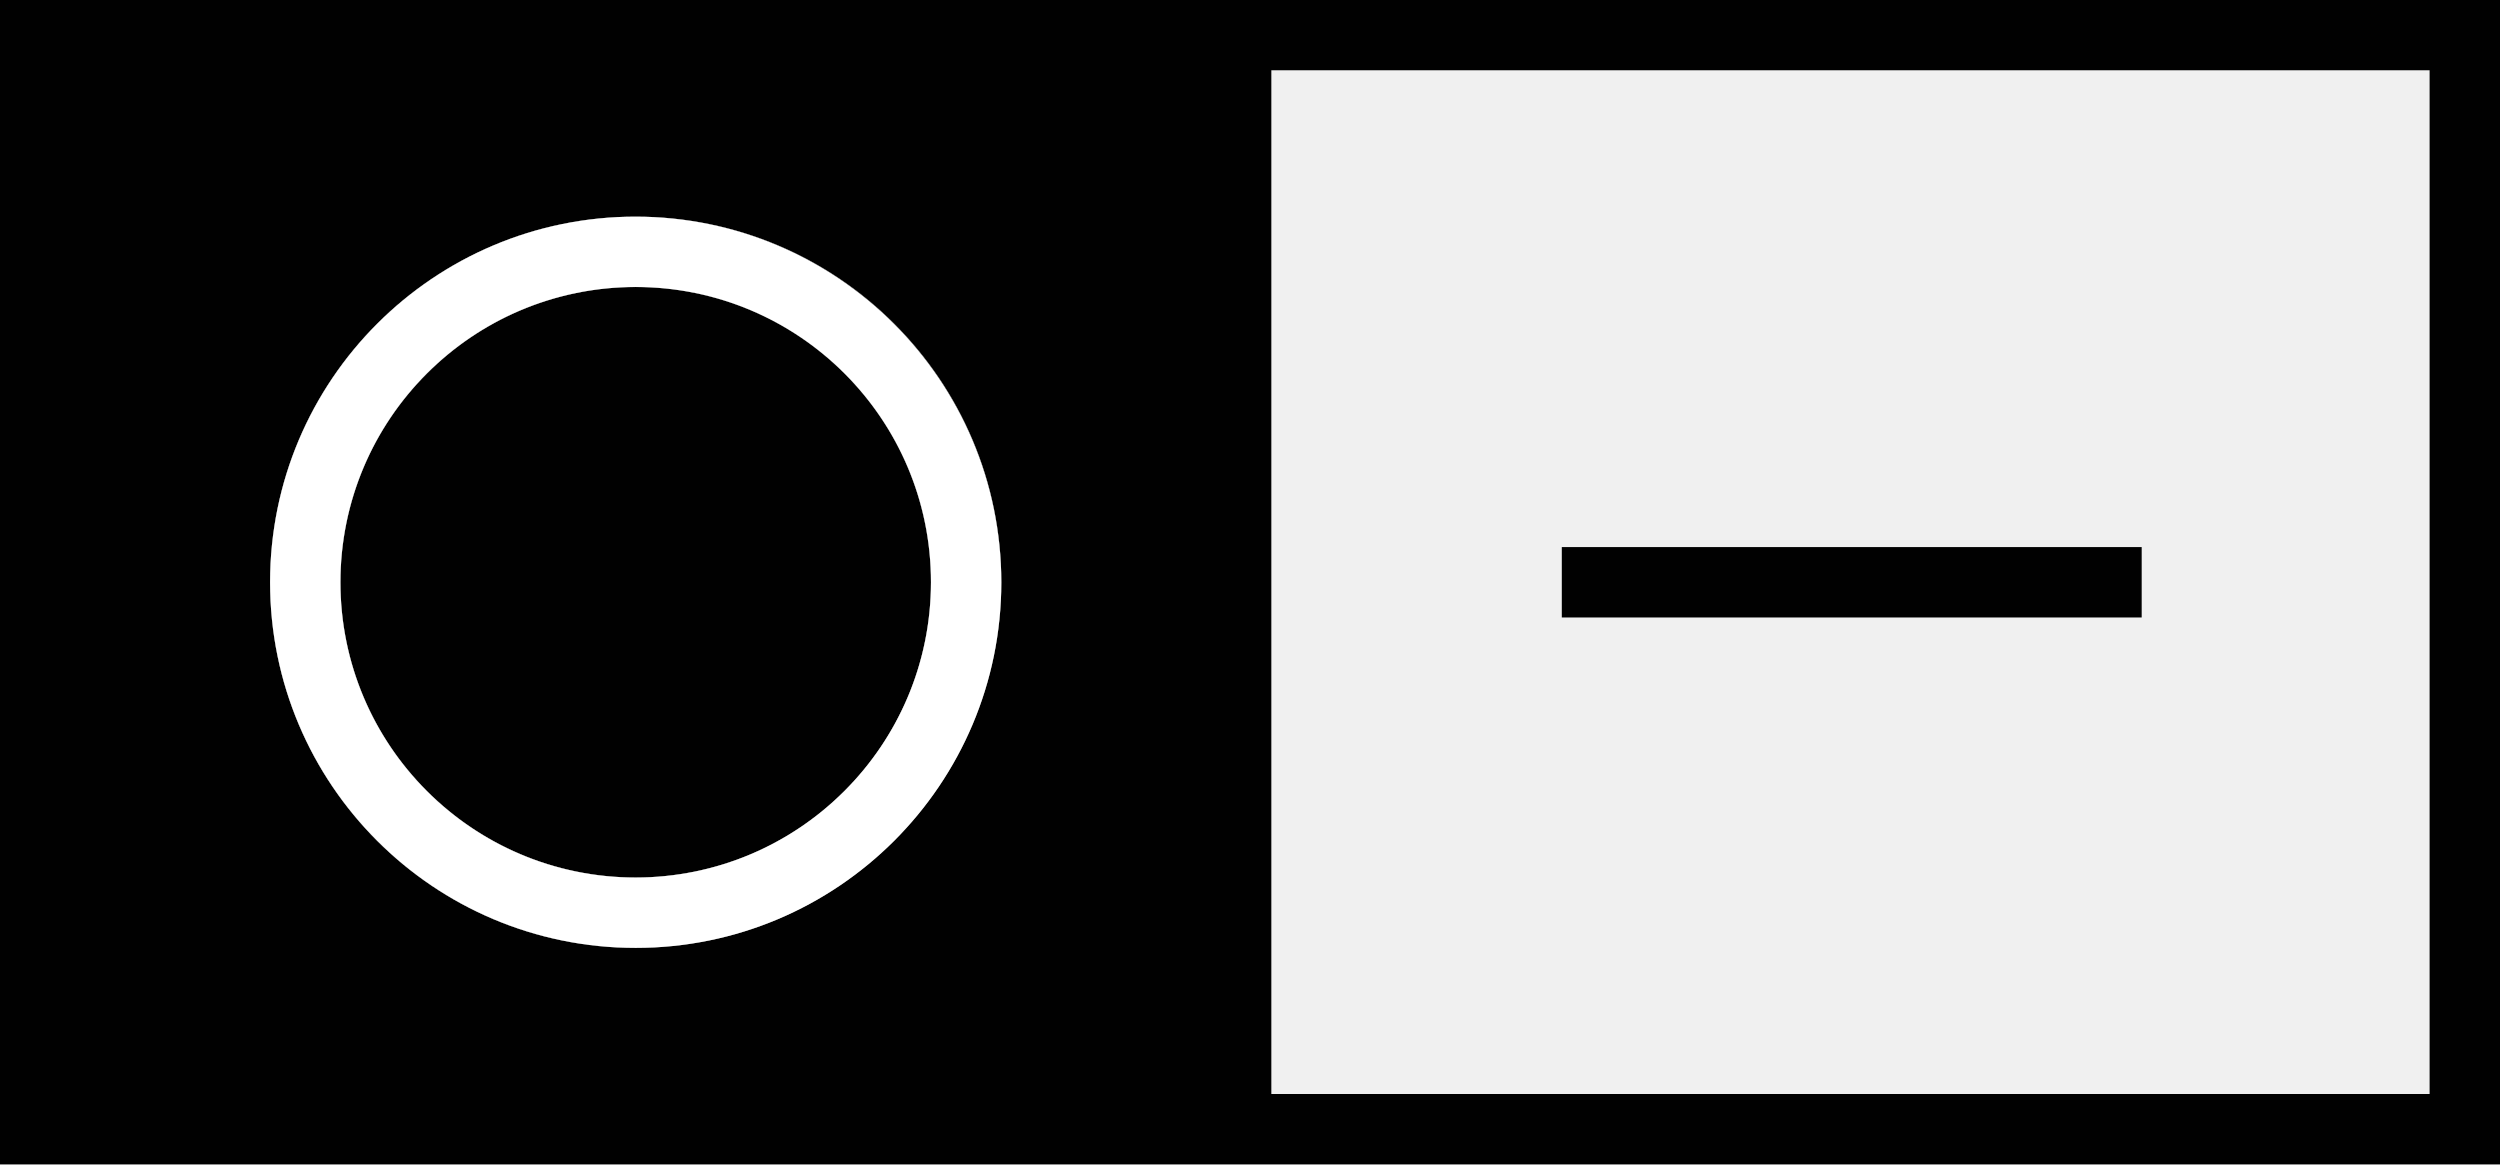
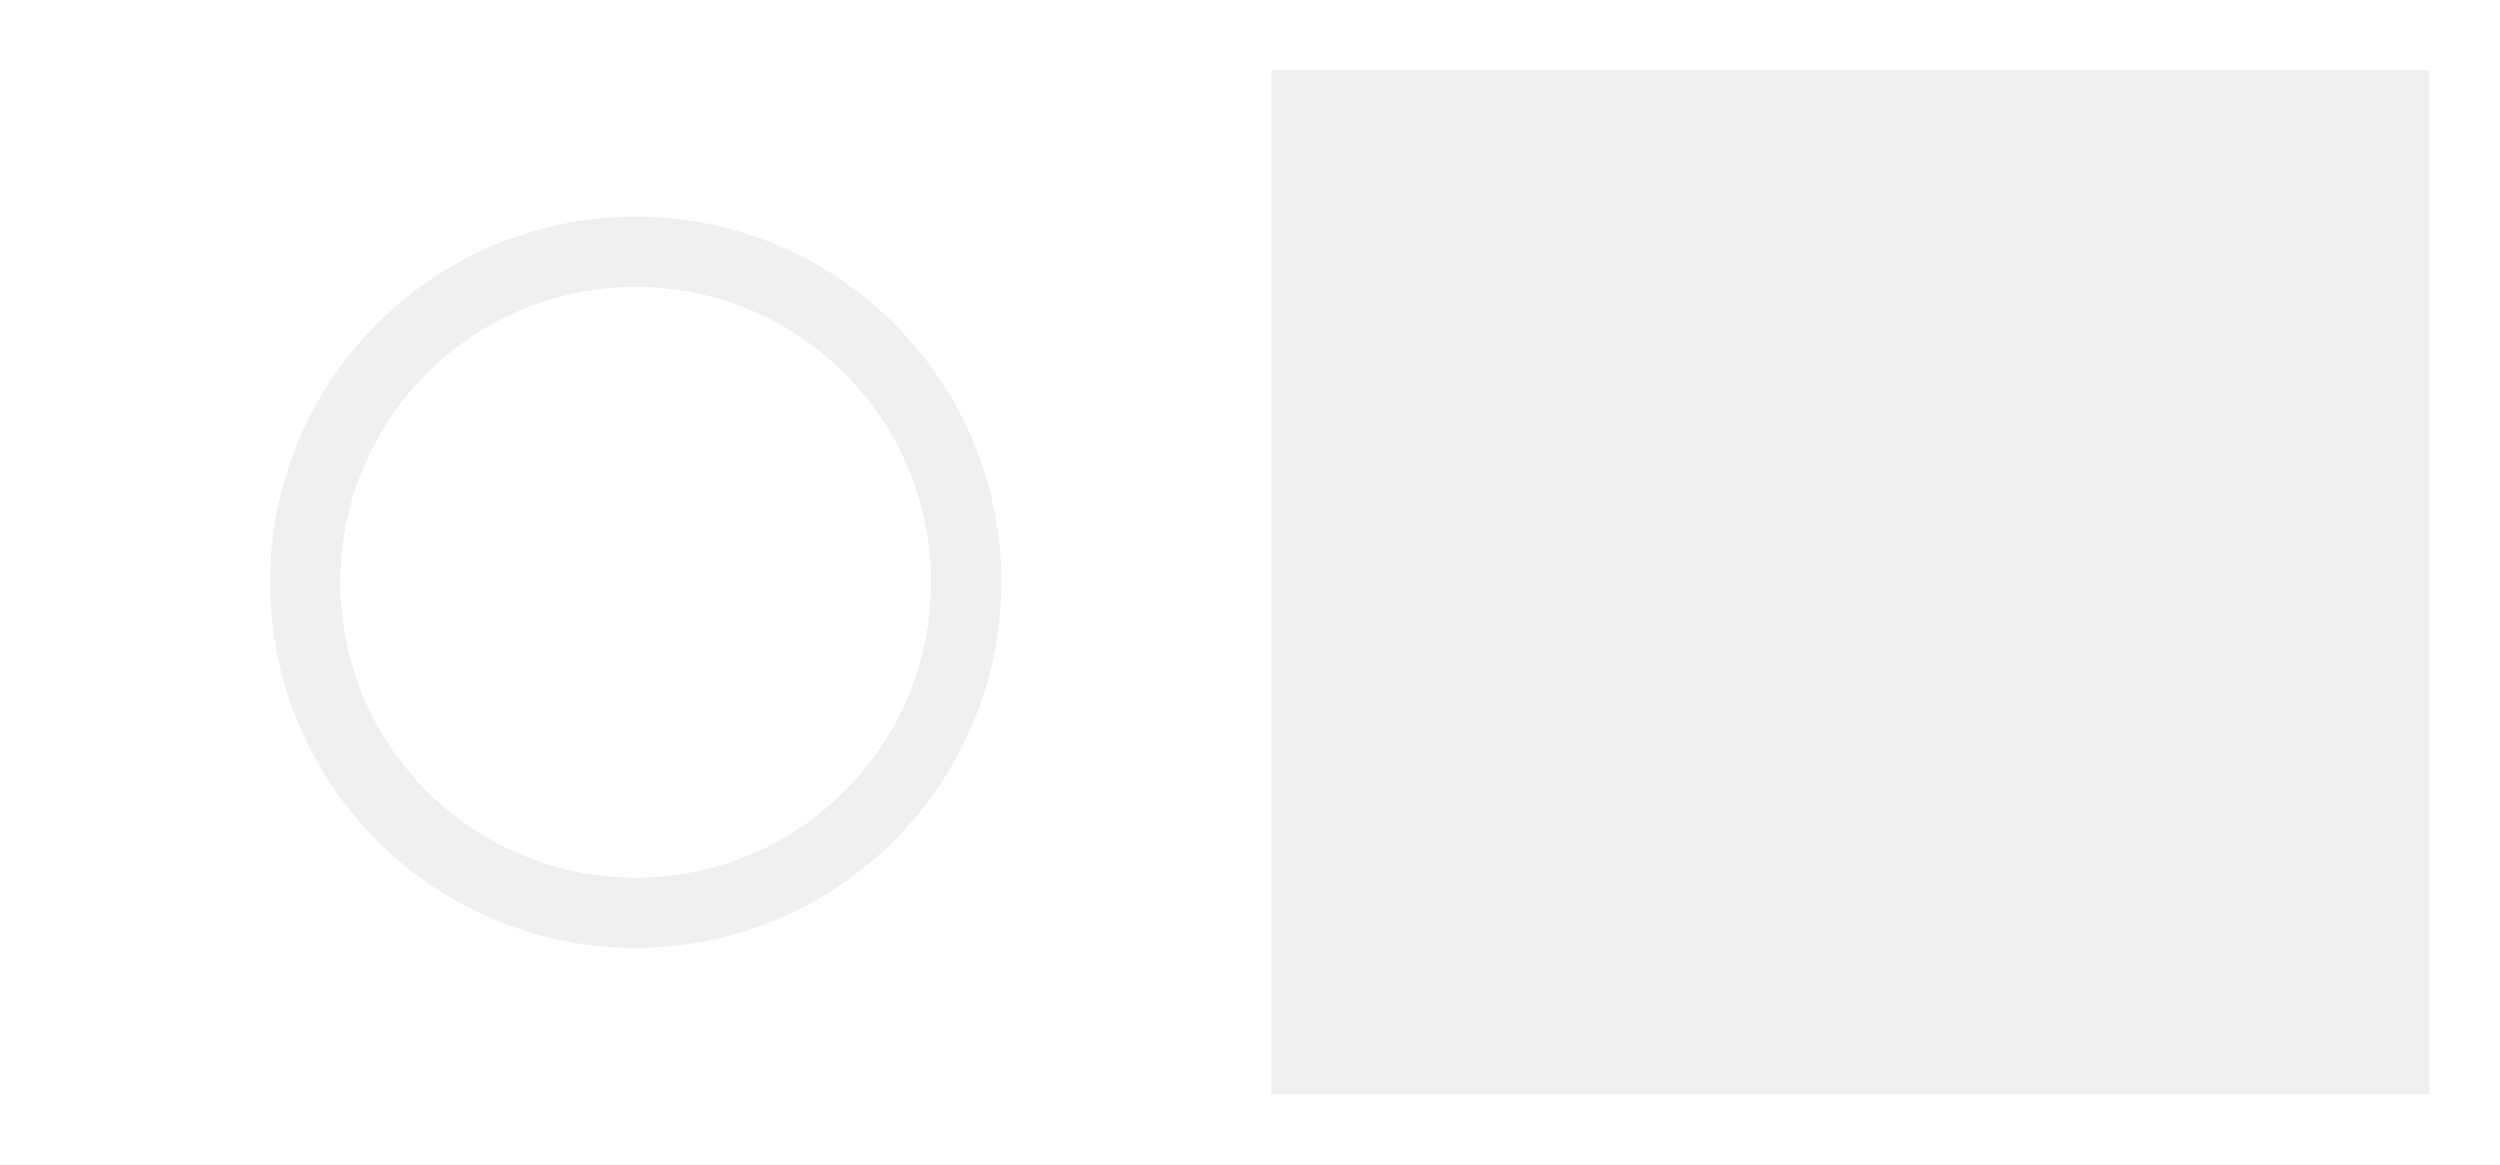
<svg xmlns="http://www.w3.org/2000/svg" id="Layer_1" data-name="Layer 1" viewBox="0 0 334.55 155.82">
  <defs>
-     <style>.cls-1{fill:#010101;}.cls-2{fill:none;}.cls-3{fill:#fff;}</style>
+     <style>.cls-1{fill:#fff;}</style>
  </defs>
-   <rect class="cls-1" x="209" y="73.21" width="77.6" height="9.42" />
-   <path class="cls-1" d="M203.74,401.78a48.93,48.93,0,1,1,48.93-48.93A49,49,0,0,1,203.74,401.78Zm0-88.44a39.51,39.51,0,1,0,39.51,39.51A39.55,39.55,0,0,0,203.74,313.34Z" transform="translate(-118.67 -274.93)" />
-   <rect class="cls-2" x="170.15" y="9.42" width="154.98" height="136.98" />
-   <circle class="cls-1" cx="203.74" cy="352.85" r="39.51" transform="translate(-308.5 -27.52) rotate(-45)" />
-   <path class="cls-1" d="M288.82,274.93H118.67V430.75H453.22V274.93ZM203.74,401.78a48.93,48.93,0,1,1,48.93-48.93A49,49,0,0,1,203.74,401.78ZM443.8,421.33h-155v-137h155Z" transform="translate(-118.67 -274.93)" />
-   <path class="cls-3" d="M203.74,303.92a48.93,48.93,0,1,0,48.93,48.93A49,49,0,0,0,203.74,303.92Zm0,88.44a39.51,39.51,0,1,1,39.51-39.51A39.55,39.55,0,0,1,203.74,392.36Z" transform="translate(-118.67 -274.93)" />
+   <circle class="cls-1" cx="197.74" cy="140.85" r="39.51" transform="translate(-154.35 118.15) rotate(-45)" />
+   <path class="cls-1" d="M282.82,62.93H112.67V218.75H447.22V62.93ZM197.74,189.78a48.93,48.93,0,1,1,48.93-48.93A49,49,0,0,1,197.74,189.78ZM437.8,209.33h-155v-137h155Z" transform="translate(-112.67 -62.93)" />
+   <path class="cls-1" d="M197.74,180.36a39.51,39.51,0,1,1,39.51-39.51A39.55,39.55,0,0,1,197.74,180.36Z" transform="translate(-112.67 -62.93)" />
</svg>
